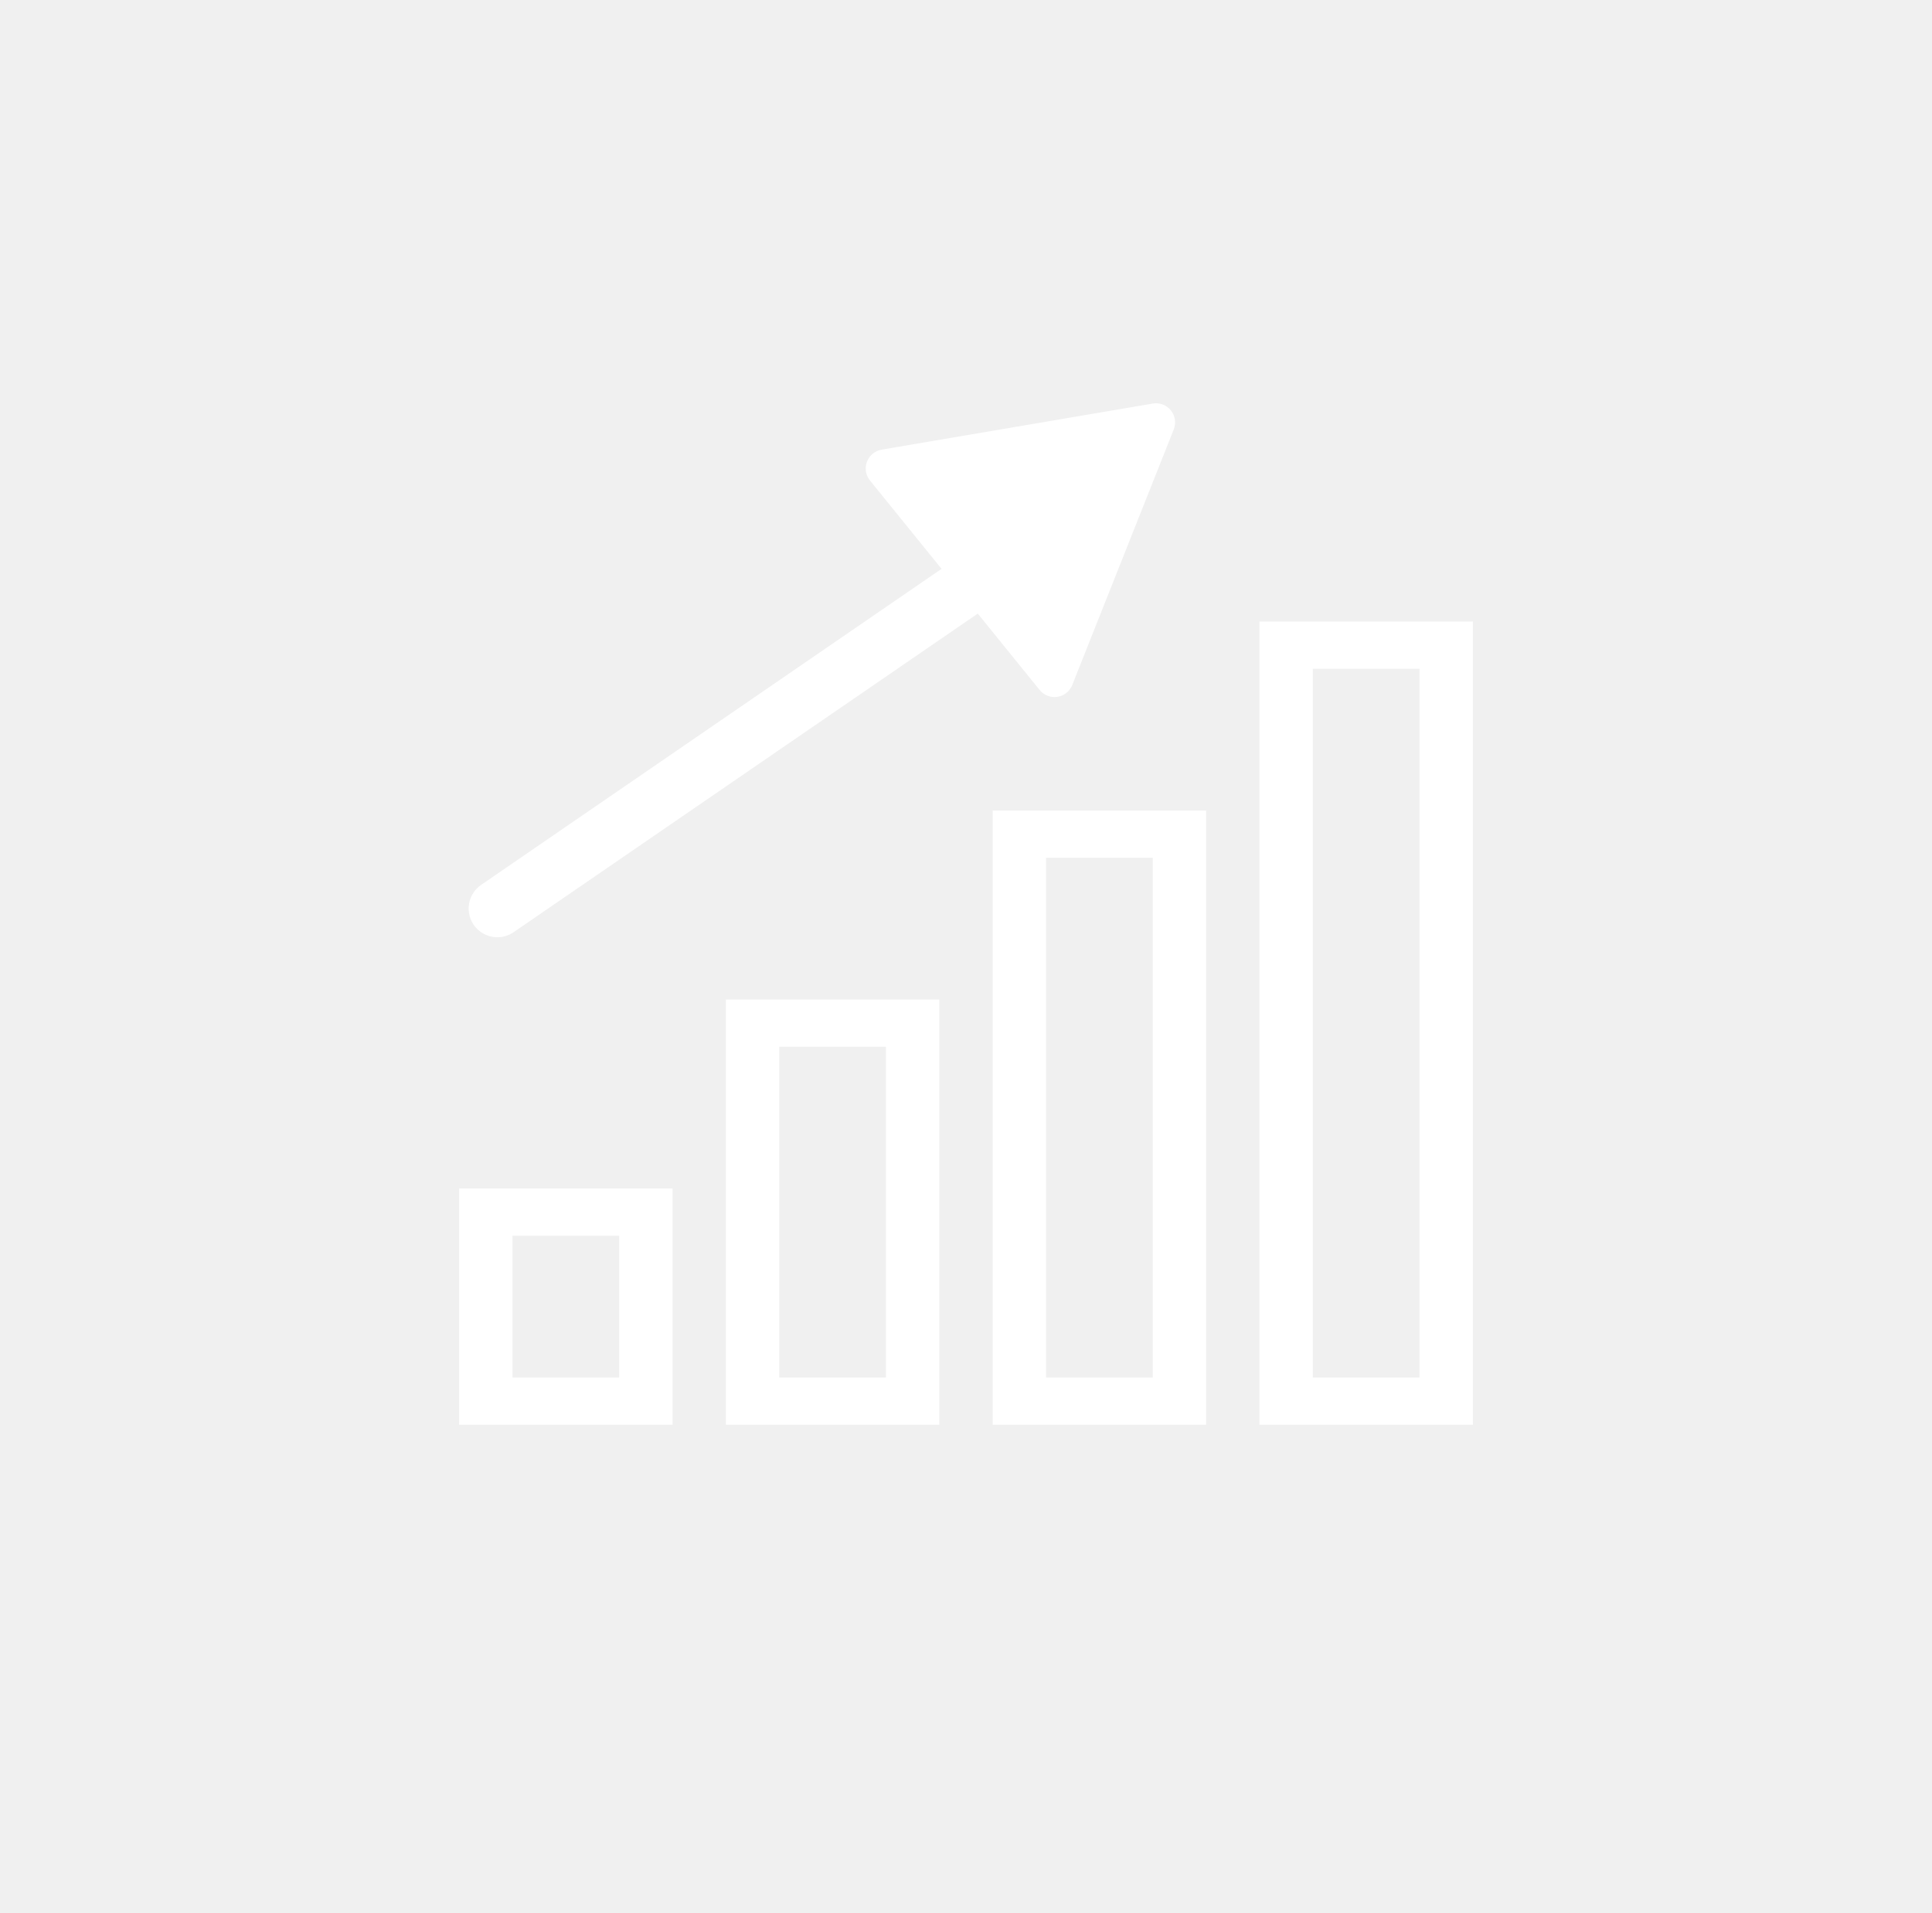
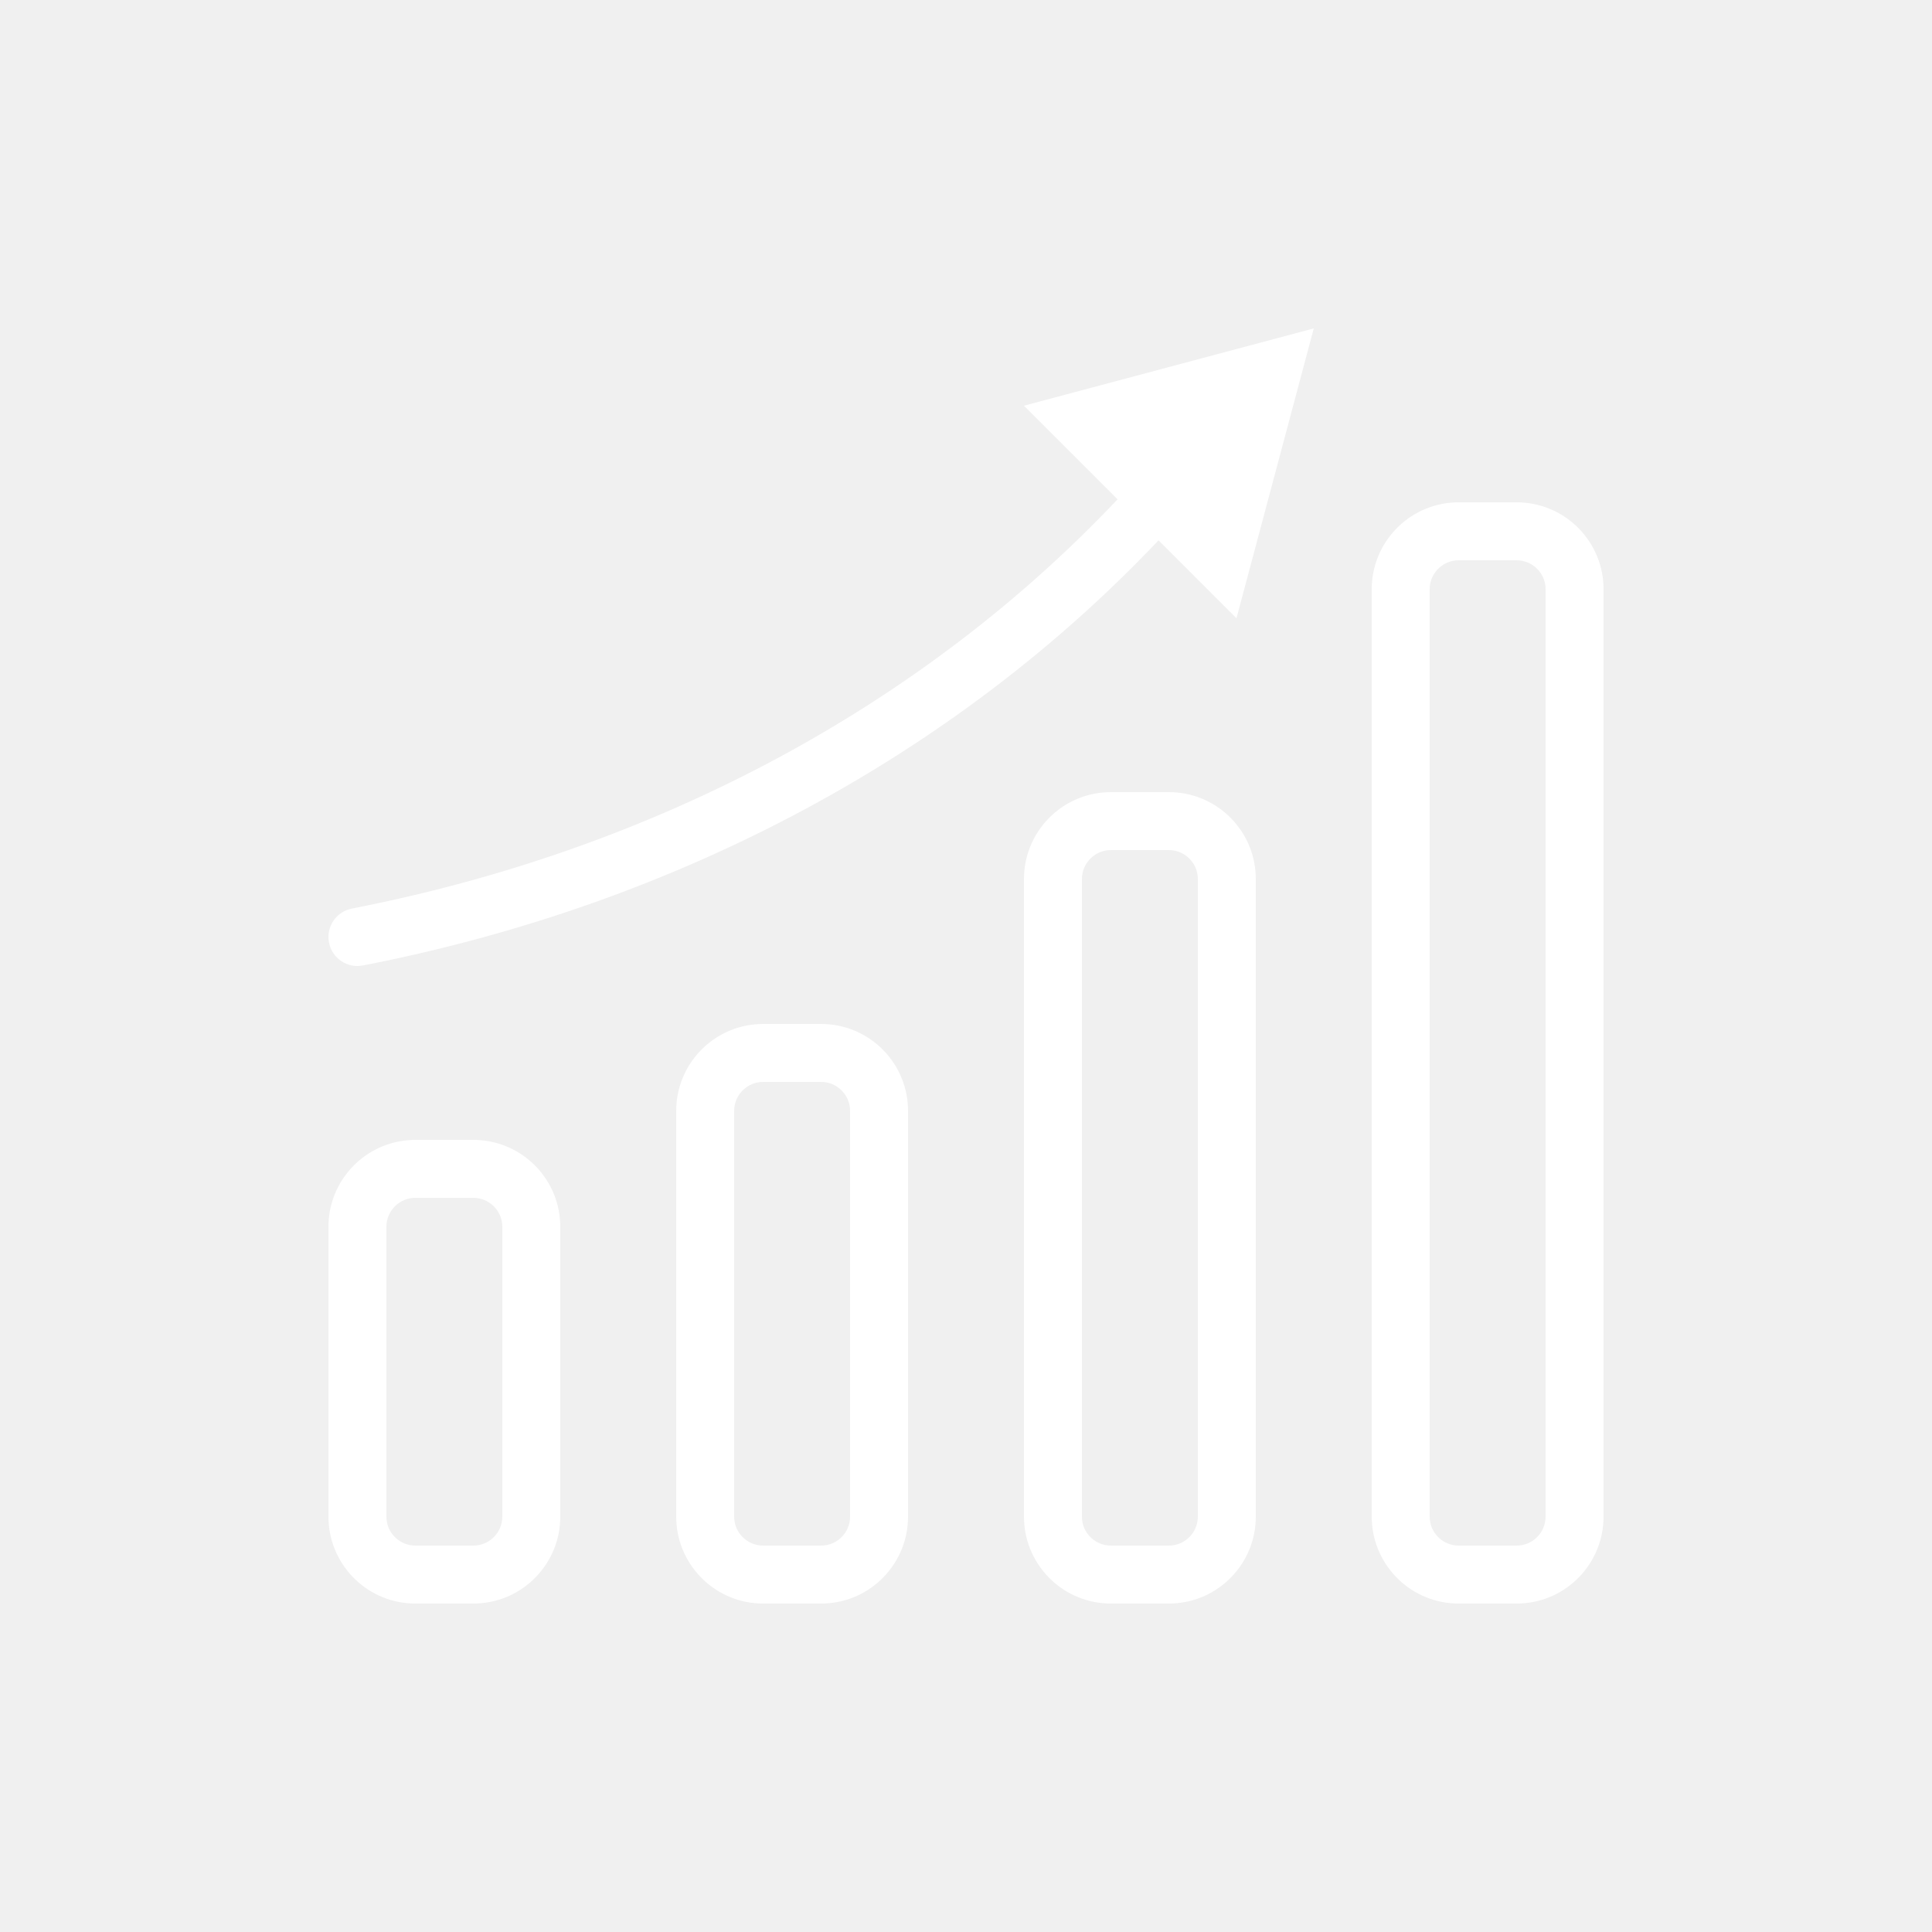
- <svg xmlns="http://www.w3.org/2000/svg" width="101" height="100" viewBox="0 0 101 100">
+ <svg xmlns="http://www.w3.org/2000/svg" width="100" height="100" viewBox="0 0 100 100">
  <g fill="none" fill-rule="evenodd">
-     <path d="M0 0H100V100H0z" transform="translate(.5)" />
    <g>
-       <path fill="#FFF" fill-rule="nonzero" d="M.5 60.5V48.147h11.158V60.5H.5zm2.79-9.882v7.411h5.578v-7.411H3.29zM14.446 60.5V38.265h11.158V60.5H14.447zm2.79-19.765V58.03h5.579V40.735h-5.58zM28.395 60.5V28.382h11.158V60.5H28.395zm2.79-29.647v27.176h5.578V30.853h-5.579zM42.341 60.5v-42H53.5v42H42.342zm2.79-39.53v37.06h5.579V20.97h-5.58zM37.86 8.457l-5.305 13.36c-.203.514-.785.765-1.298.561-.16-.063-.3-.166-.408-.3l-8.867-10.95c-.348-.43-.282-1.059.147-1.406.134-.109.293-.18.462-.21l14.172-2.41c.545-.093 1.061.274 1.154.818.03.18.01.366-.057.537z" transform="translate(.5) translate(23 14)" />
-       <path stroke="#FFF" stroke-linecap="round" stroke-linejoin="round" stroke-width="3" d="M2.5 33.508L31.925 13.306" transform="translate(.5) translate(23 14)" />
+       <g>
+         <g>
+           <path d="M0 0H100V100H0z" transform="translate(-202 -678) translate(124 628) translate(78 50)" />
+           <path fill="#FFF" fill-rule="nonzero" d="M42.5 53c2.415 0 4.385 1.901 4.495 4.288L47 57.5v21c0 2.414-1.901 4.384-4.288 4.495L42.5 83h-3c-2.414 0-4.384-1.901-4.495-4.288L35 78.5v-21c0-2.414 1.902-4.384 4.288-4.495L39.5 53h3zm36-27c2.415 0 4.385 1.901 4.495 4.288L83 30.5v48c0 2.414-1.901 4.384-4.288 4.495L78.5 83h-3c-2.414 0-4.384-1.901-4.495-4.288L71 78.5v-48c0-2.414 1.902-4.384 4.288-4.495L75.5 26h3zm-18 15c2.415 0 4.385 1.901 4.495 4.288L65 45.5v33c0 2.414-1.901 4.384-4.288 4.495L60.5 83h-3c-2.414 0-4.384-1.901-4.495-4.288L53 78.5v-33c0-2.414 1.902-4.384 4.288-4.495L57.5 41h3zm-36 18c2.415 0 4.385 1.901 4.495 4.288L29 63.5v15c0 2.414-1.901 4.384-4.288 4.495L24.5 83h-3c-2.414 0-4.384-1.901-4.495-4.288L17 78.5v-15c0-2.414 1.902-4.384 4.288-4.495L21.5 59h3zm18-3h-3c-.78 0-1.42.595-1.493 1.356L38 57.5v21c0 .78.595 1.42 1.356 1.493L39.5 80h3c.78 0 1.42-.595 1.493-1.356L44 78.5v-21c0-.78-.595-1.42-1.355-1.493L42.5 56zm36-27h-3c-.78 0-1.42.595-1.493 1.356L74 30.5v48c0 .78.595 1.42 1.356 1.493L75.5 80h3c.78 0 1.42-.595 1.493-1.356L80 78.5v-48c0-.78-.595-1.42-1.355-1.493L78.5 29zm-18 15h-3c-.78 0-1.42.595-1.493 1.356L56 45.5v33c0 .78.595 1.42 1.356 1.493L57.5 80h3c.78 0 1.42-.595 1.493-1.356L62 78.5v-33c0-.78-.595-1.42-1.355-1.493L60.5 44zm-36 18h-3c-.78 0-1.42.595-1.493 1.356L20 63.5v15c0 .78.595 1.42 1.356 1.493L21.5 80h3c.78 0 1.42-.595 1.493-1.356L26 78.5v-15c0-.78-.595-1.42-1.355-1.493L24.5 62zM68 17l-4 15-4.034-4.033C49.476 39.043 35.18 46.778 18.787 49.972c-.813.159-1.6-.372-1.759-1.185-.158-.813.372-1.6 1.185-1.76 15.816-3.081 29.57-10.533 39.632-21.183L53 21l15-4z" transform="translate(-202 -678) translate(124 628) translate(78 50)" />
+         </g>
+       </g>
    </g>
  </g>
</svg>
